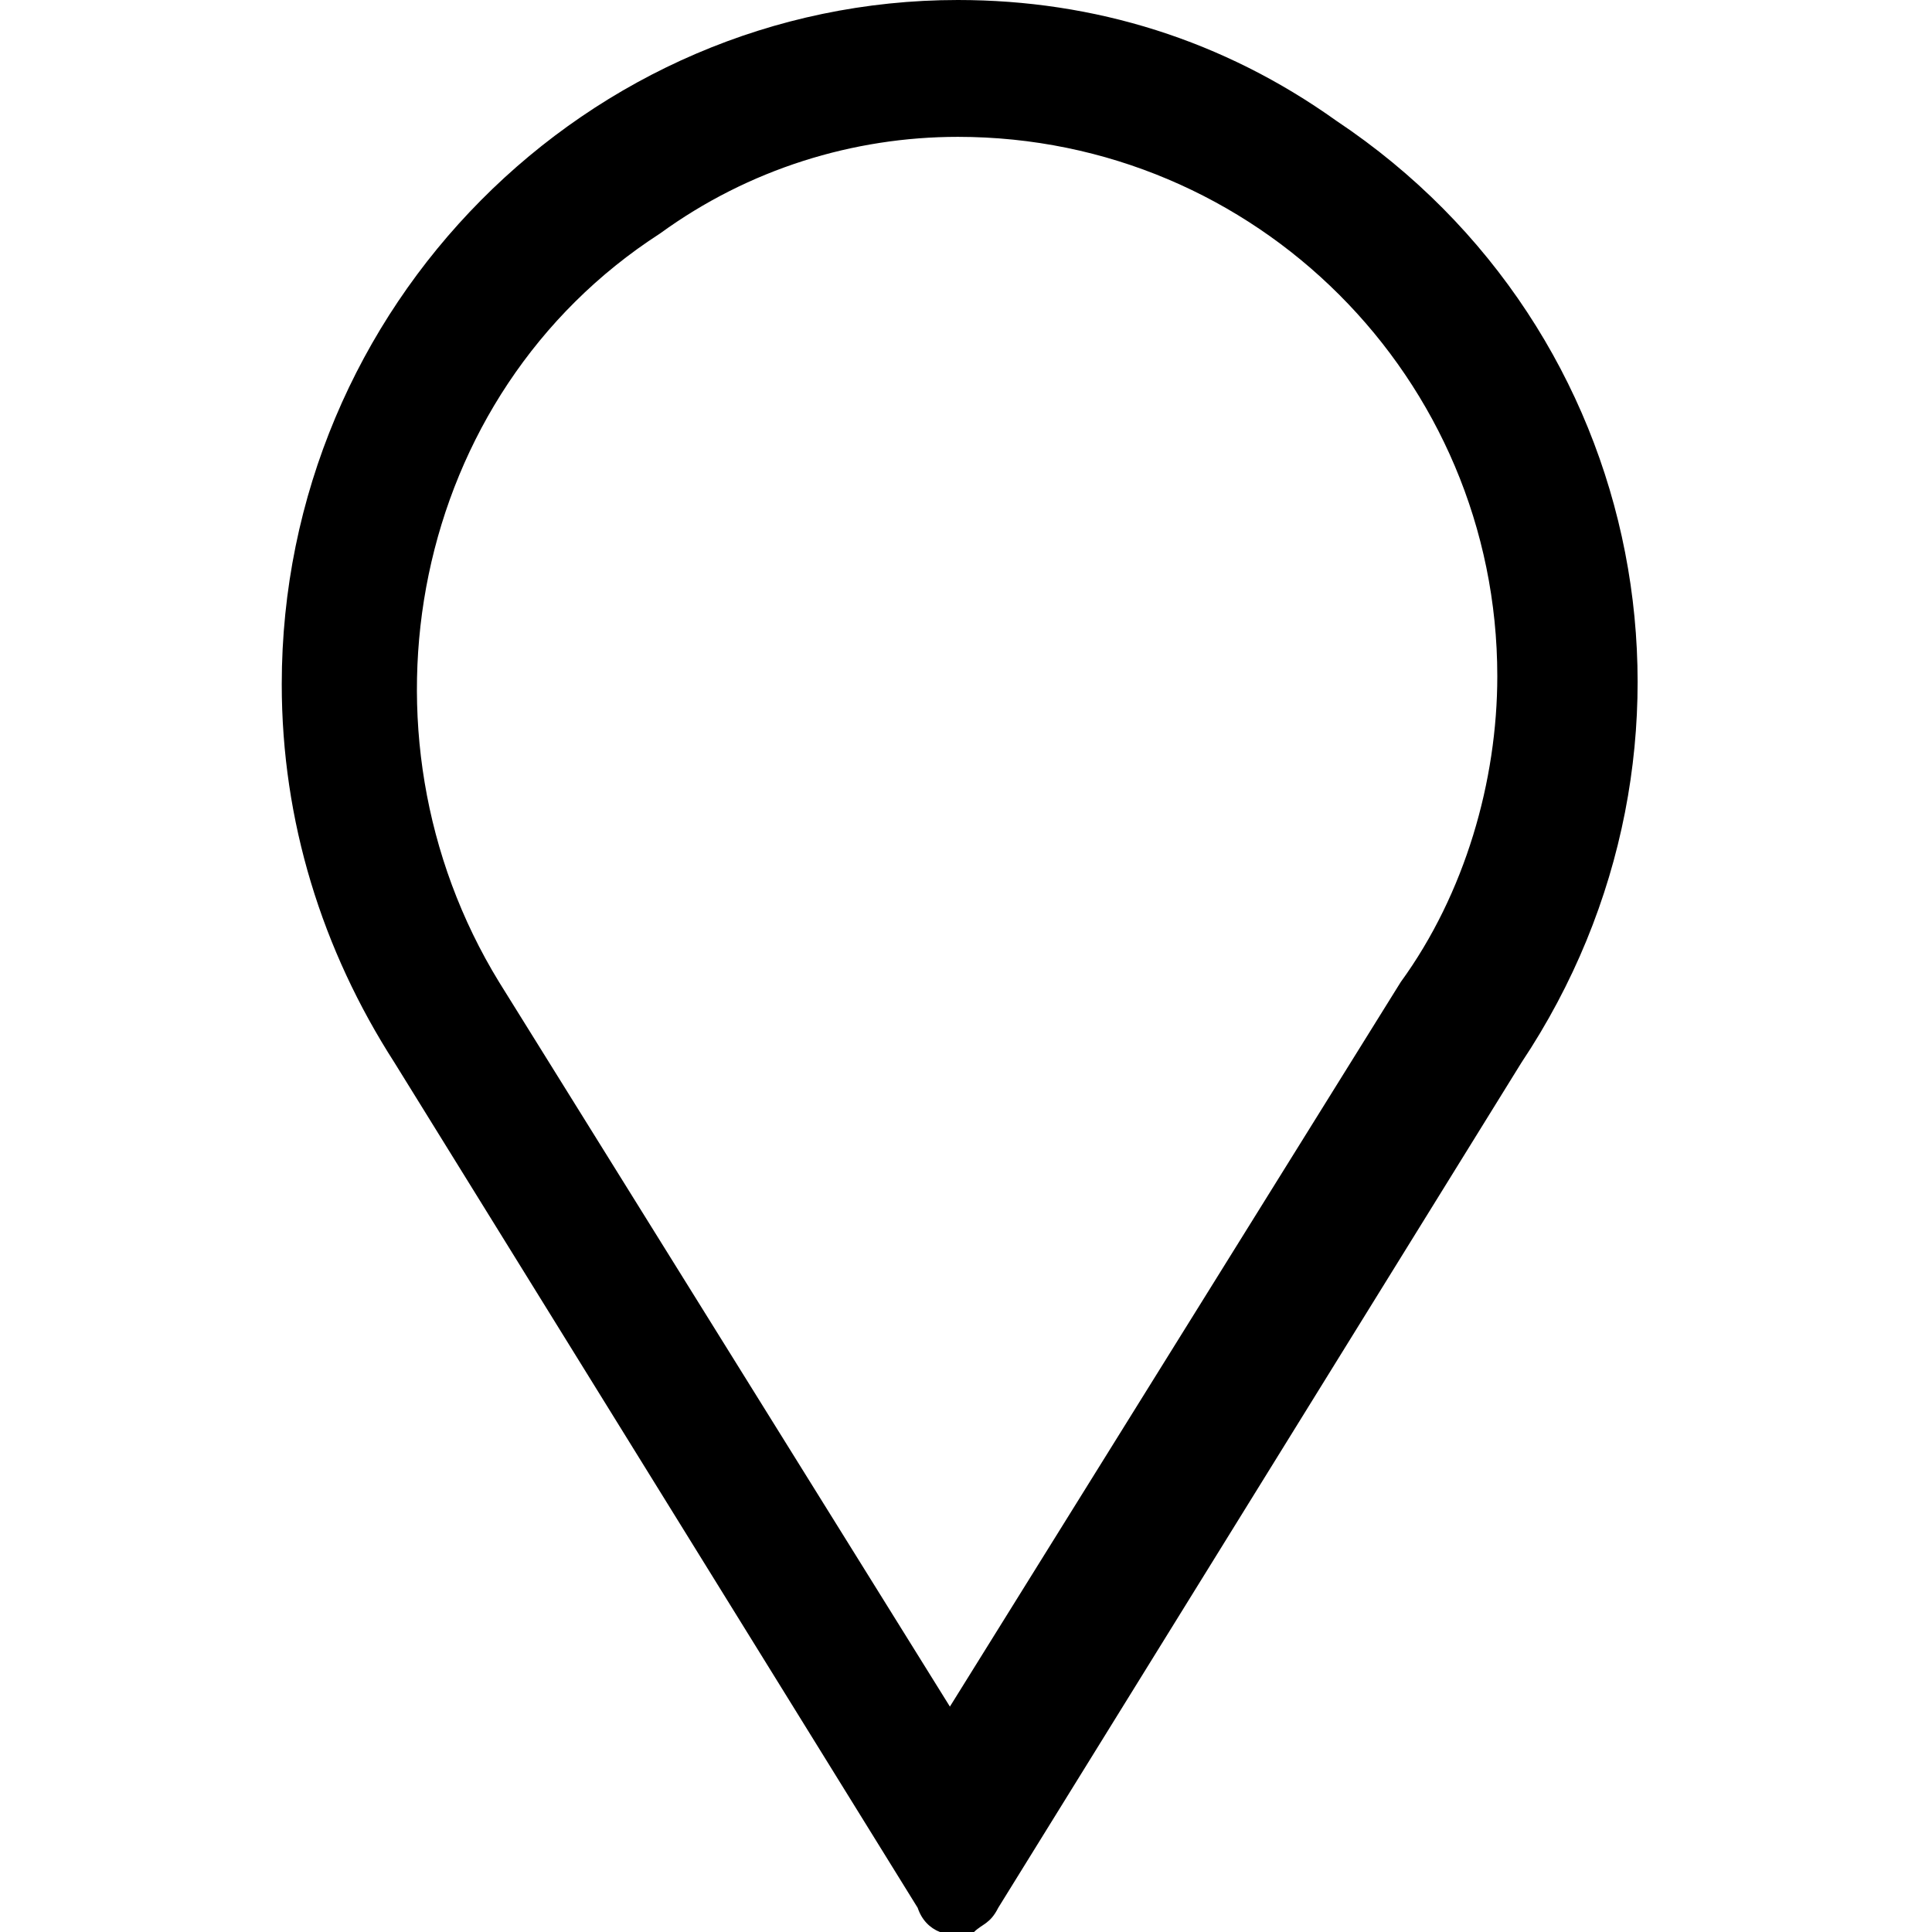
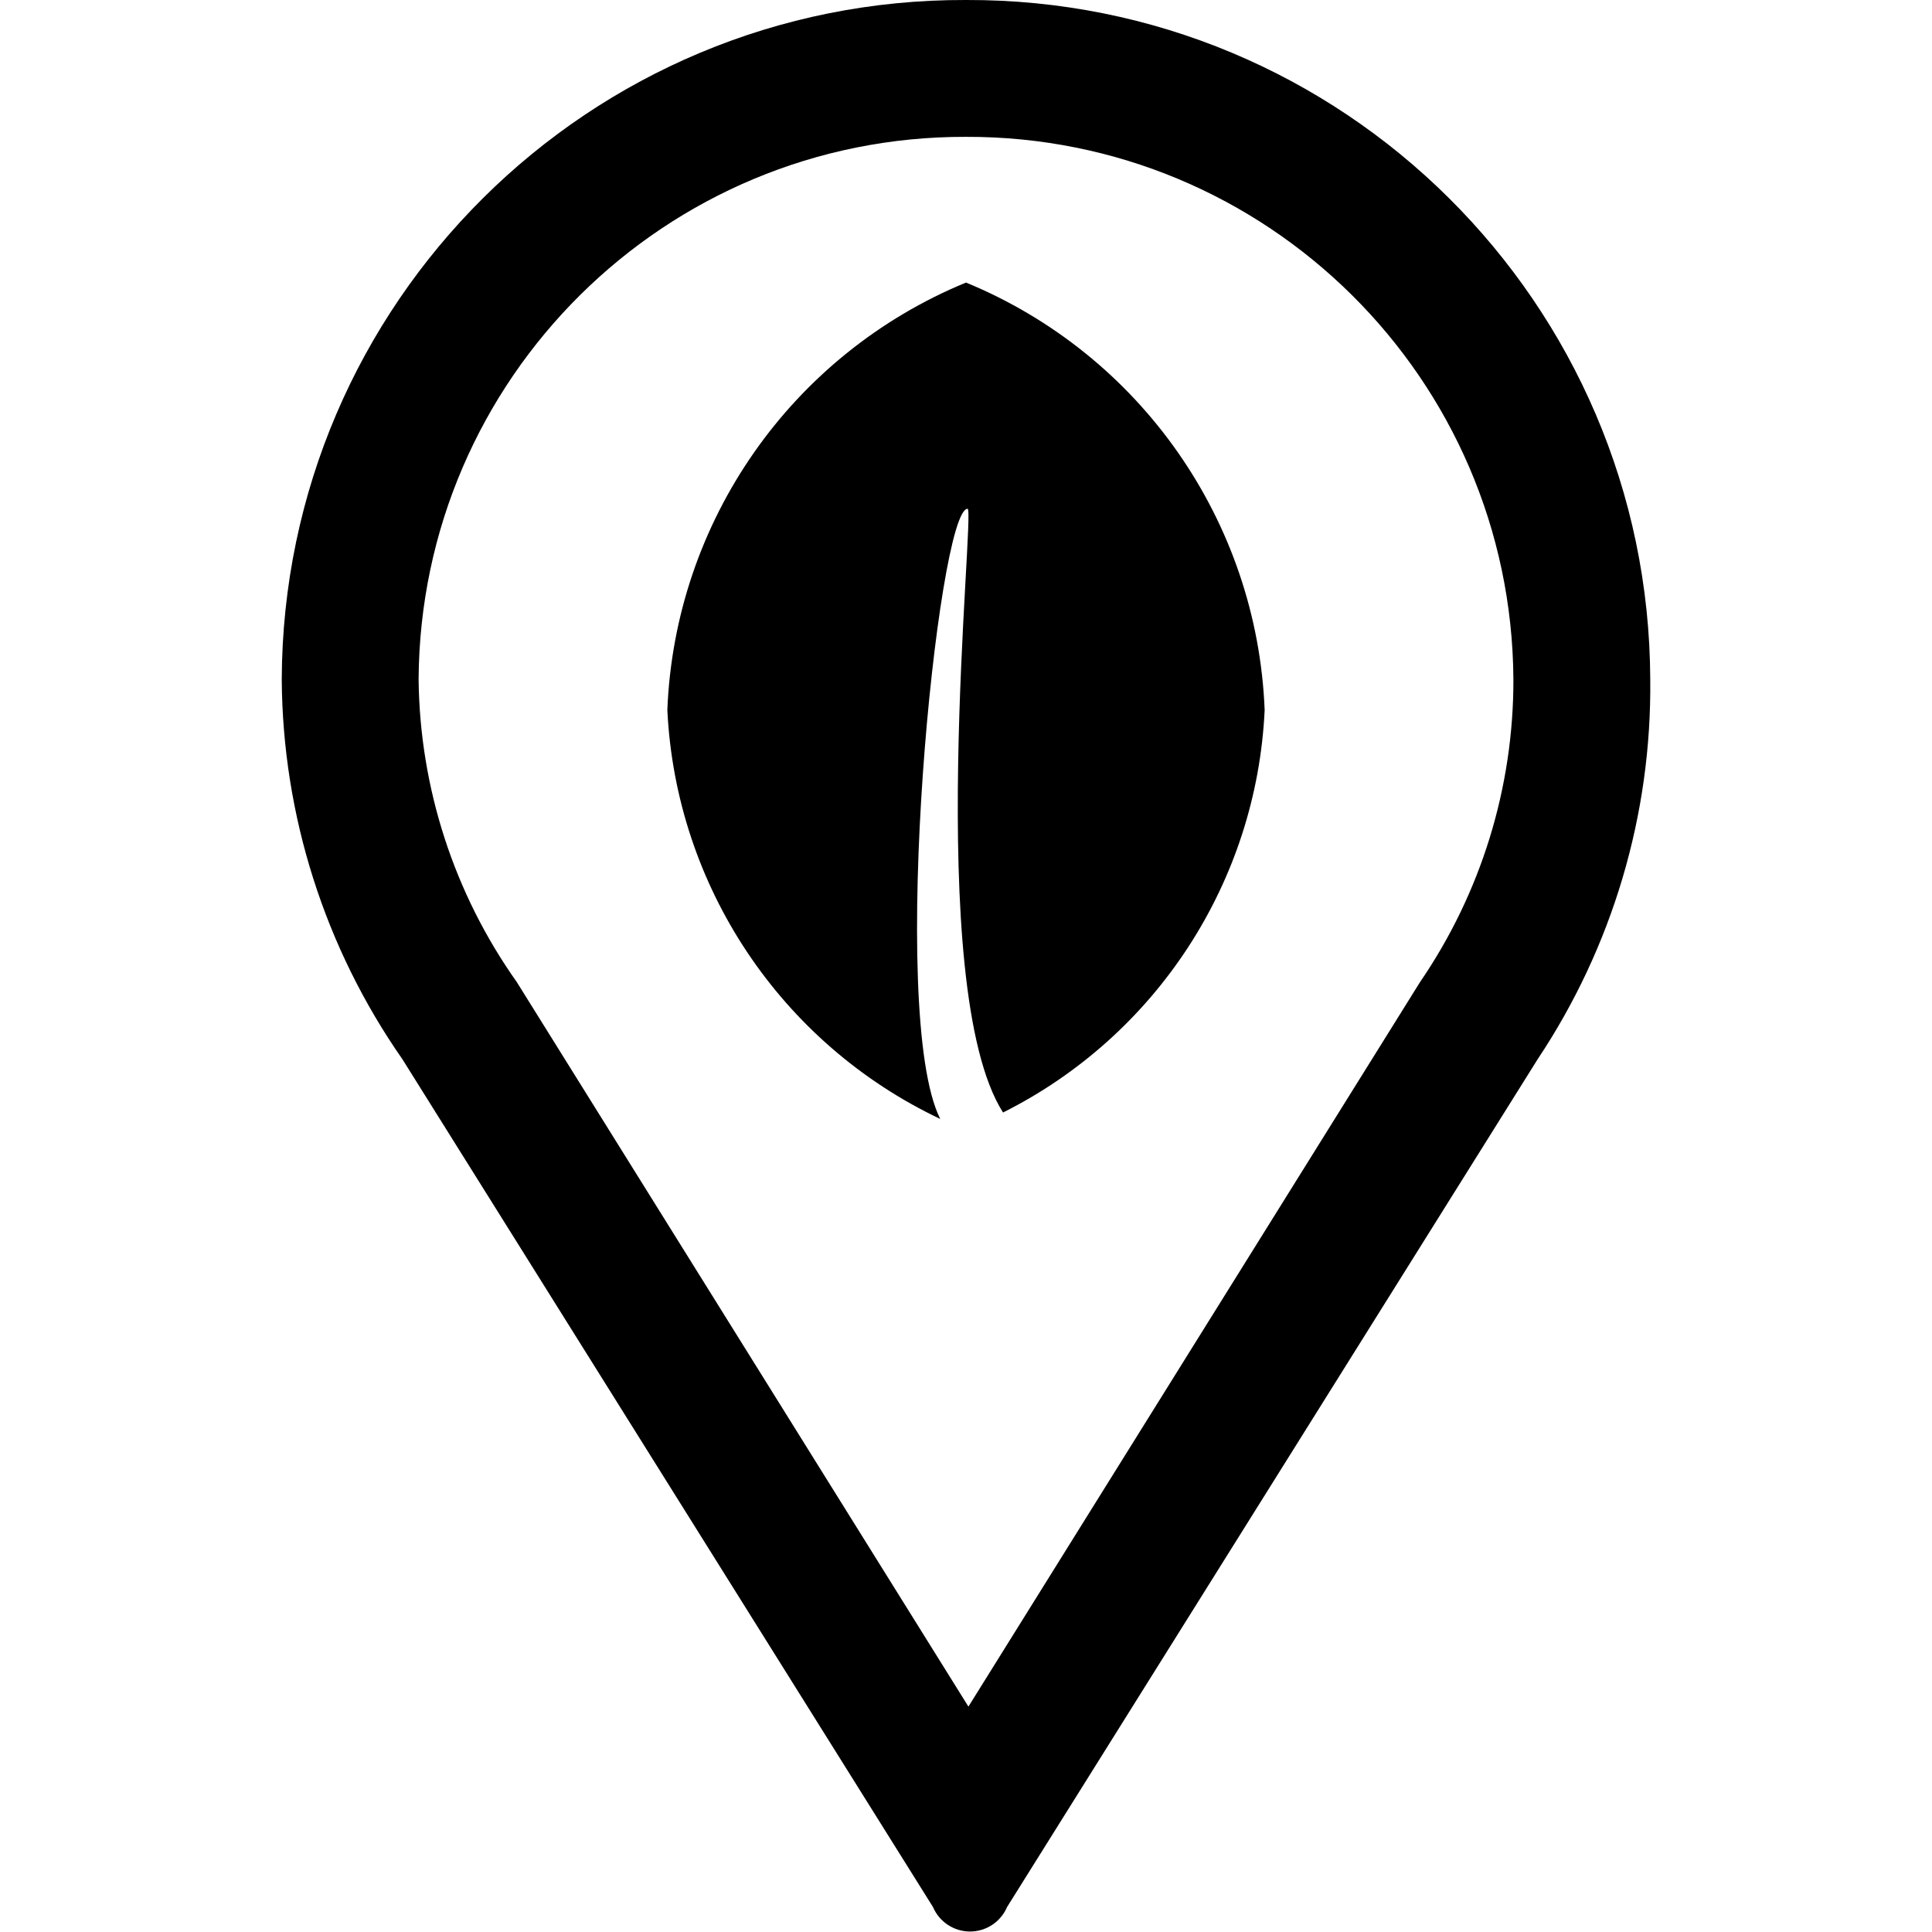
- <svg xmlns="http://www.w3.org/2000/svg" viewBox="0 0 24 24">
-   <path d="M11.9,1.7c3.7,0,6.7,3,6.7,6.7c0,1.3-0.4,2.7-1.2,3.8l0,0l0,0l-5.6,9l-5.6-9l0,0l0,0C4.3,9.1,5.1,4.9,8.2,2.9 C9.3,2.1,10.6,1.7,11.9,1.7 M11.9,0C7.3,0,3.5,3.8,3.5,8.5c0,1.7,0.5,3.3,1.4,4.7l6.5,10.5c0.1,0.3,0.4,0.4,0.7,0.3 c0.1-0.1,0.2-0.1,0.3-0.3l6.5-10.5c2.6-3.9,1.6-9.1-2.3-11.7C15.2,0.5,13.6,0,11.9,0z" />
+ <svg xmlns="http://www.w3.org/2000/svg" id="Calque_1" data-name="Calque 1" viewBox="0 0 24 24">
+   <path class="cls-1" d="M12,1.7a6.78,6.78,0,0,1,6.8,6.74,6.63,6.63,0,0,1-1.16,3.76v0l0,0-5.61,9-5.61-9,0,0v0A6.63,6.63,0,0,1,5.2,8.44,6.78,6.78,0,0,1,12,1.7M12,0A8.47,8.47,0,0,0,3.5,8.44,8.34,8.34,0,0,0,5,13.16l6.59,10.53a.5.5,0,0,0,.92,0l6.59-10.53A8.34,8.34,0,0,0,20.5,8.44,8.47,8.47,0,0,0,12,0Z" />
+   <path class="cls-1" d="M15.71,8.82a5.9,5.9,0,0,1-3.25,5c-1-1.57-.34-7.48-.44-7.5-.37,0-1,6.27-.34,7.58A5.94,5.94,0,0,1,8.29,8.82,6,6,0,0,1,12,3.51,6,6,0,0,1,15.71,8.82Z" />
</svg>
